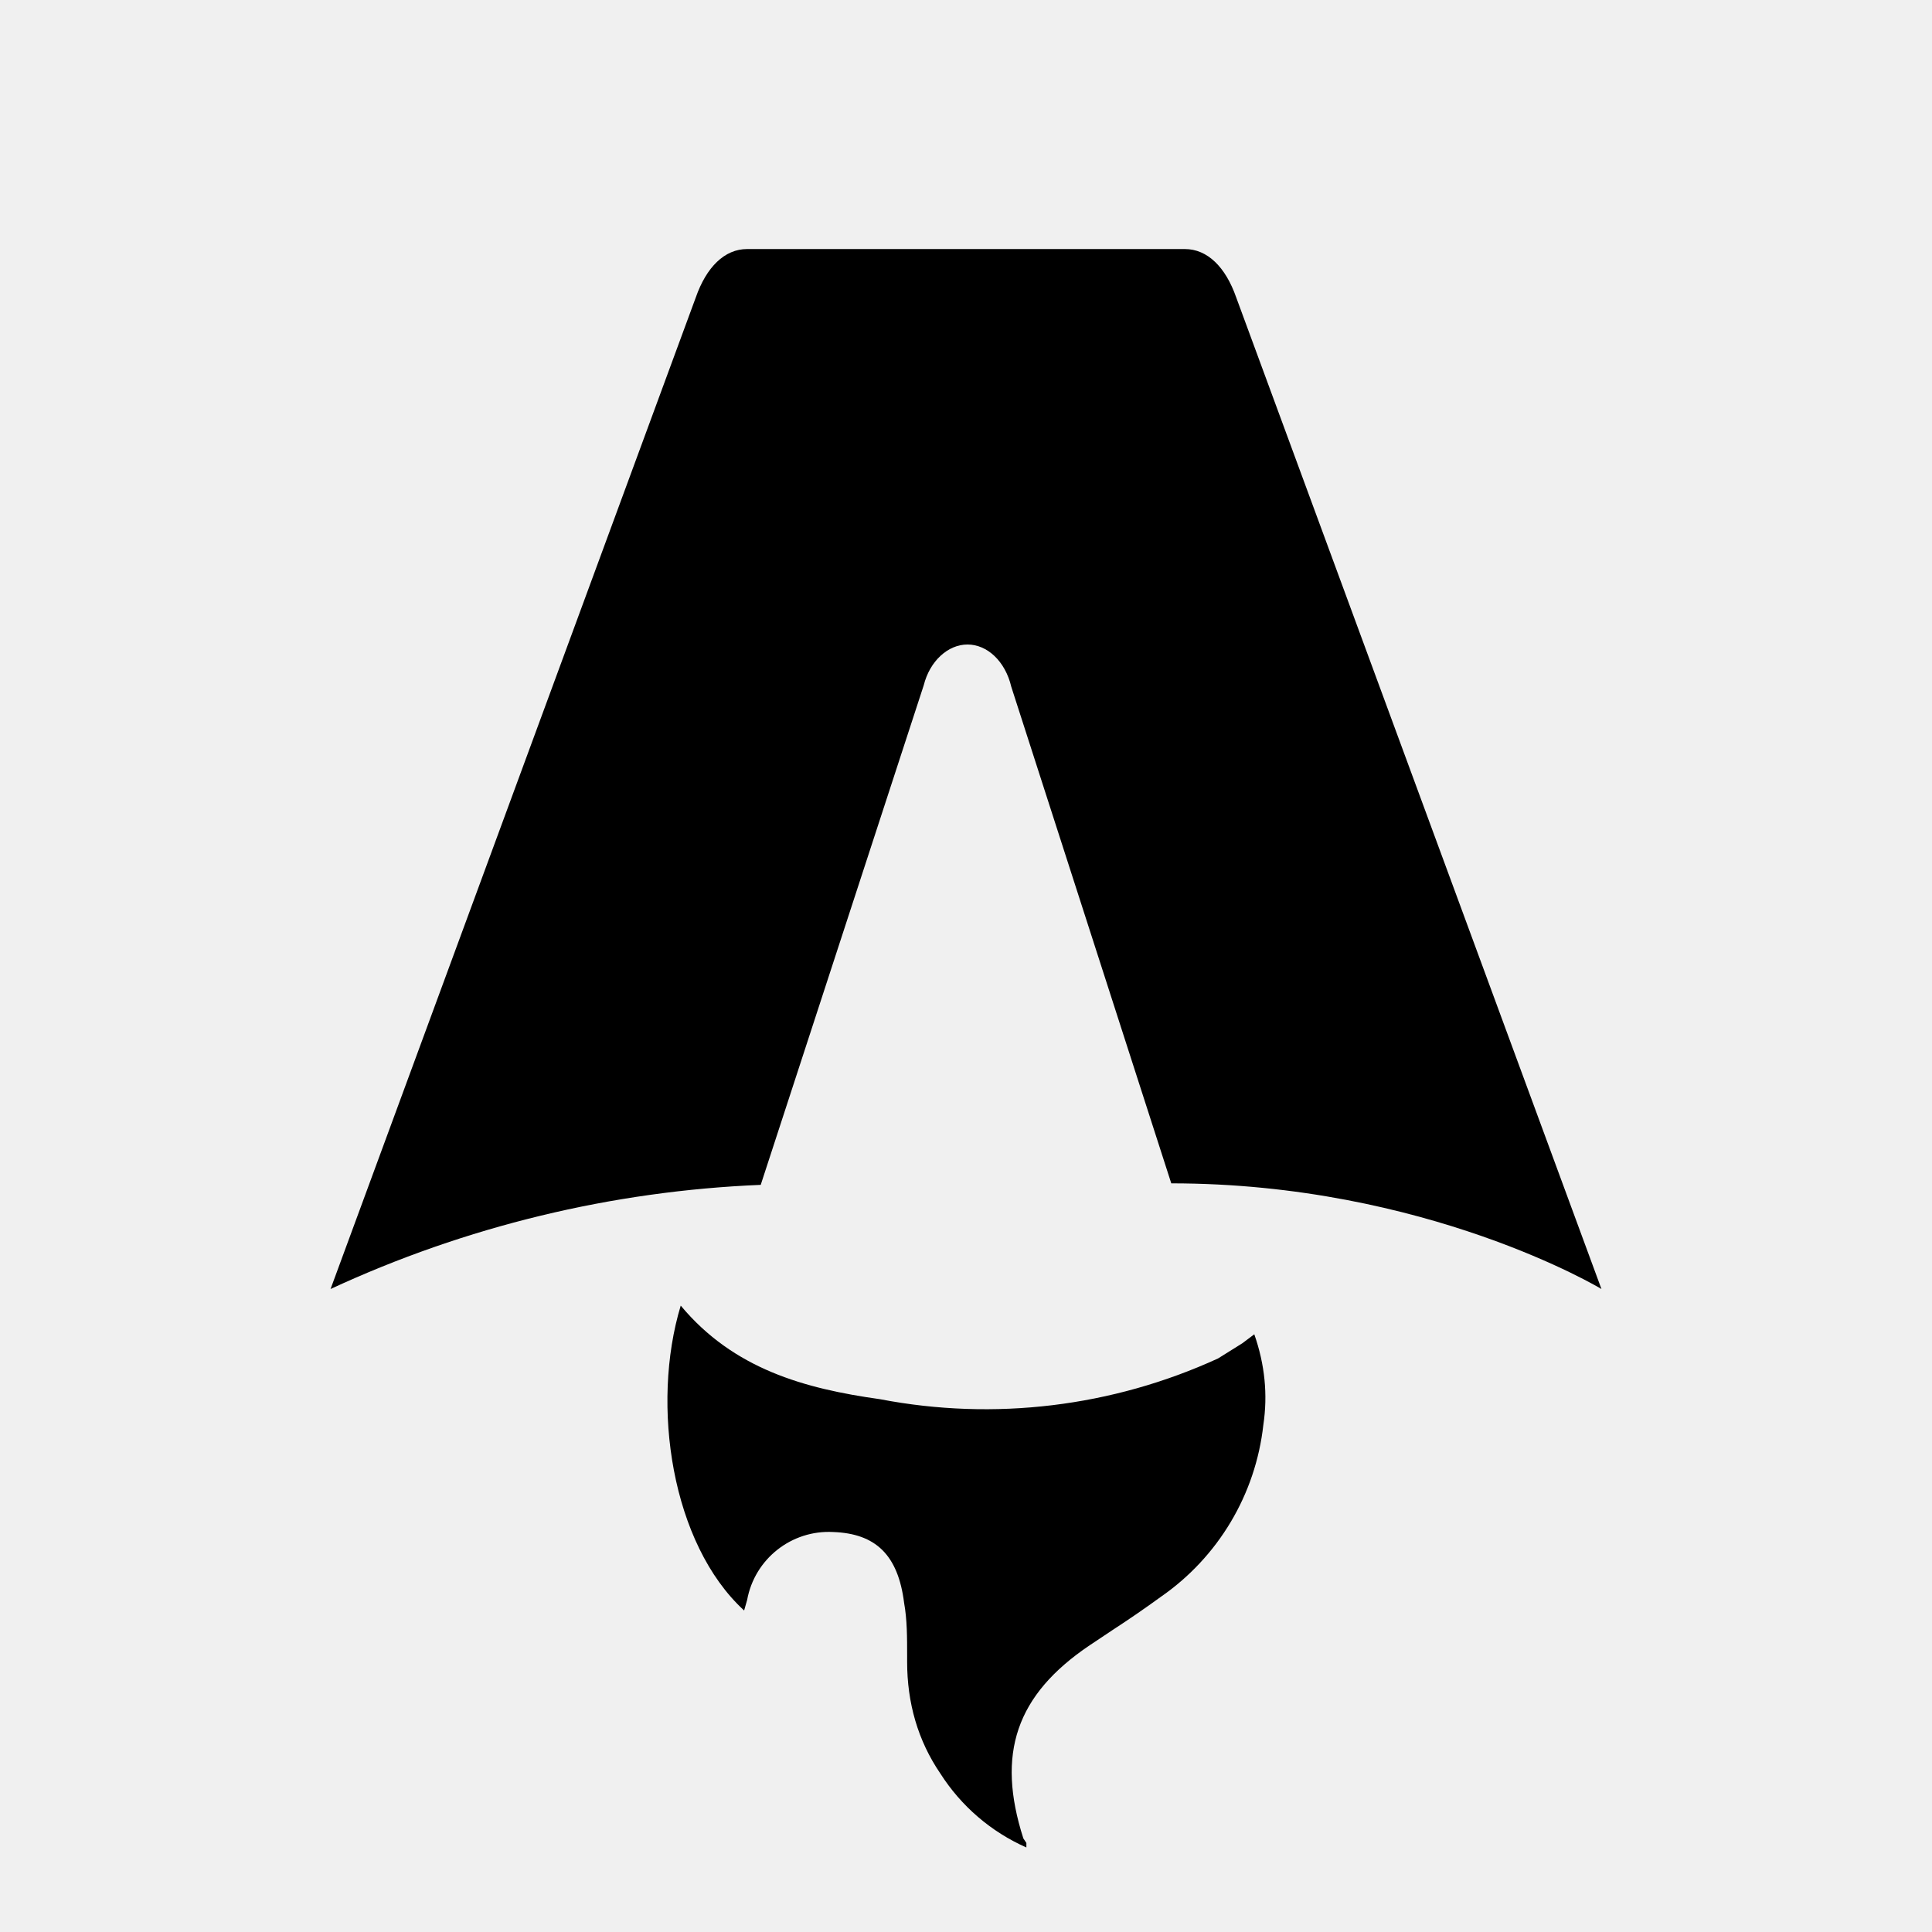
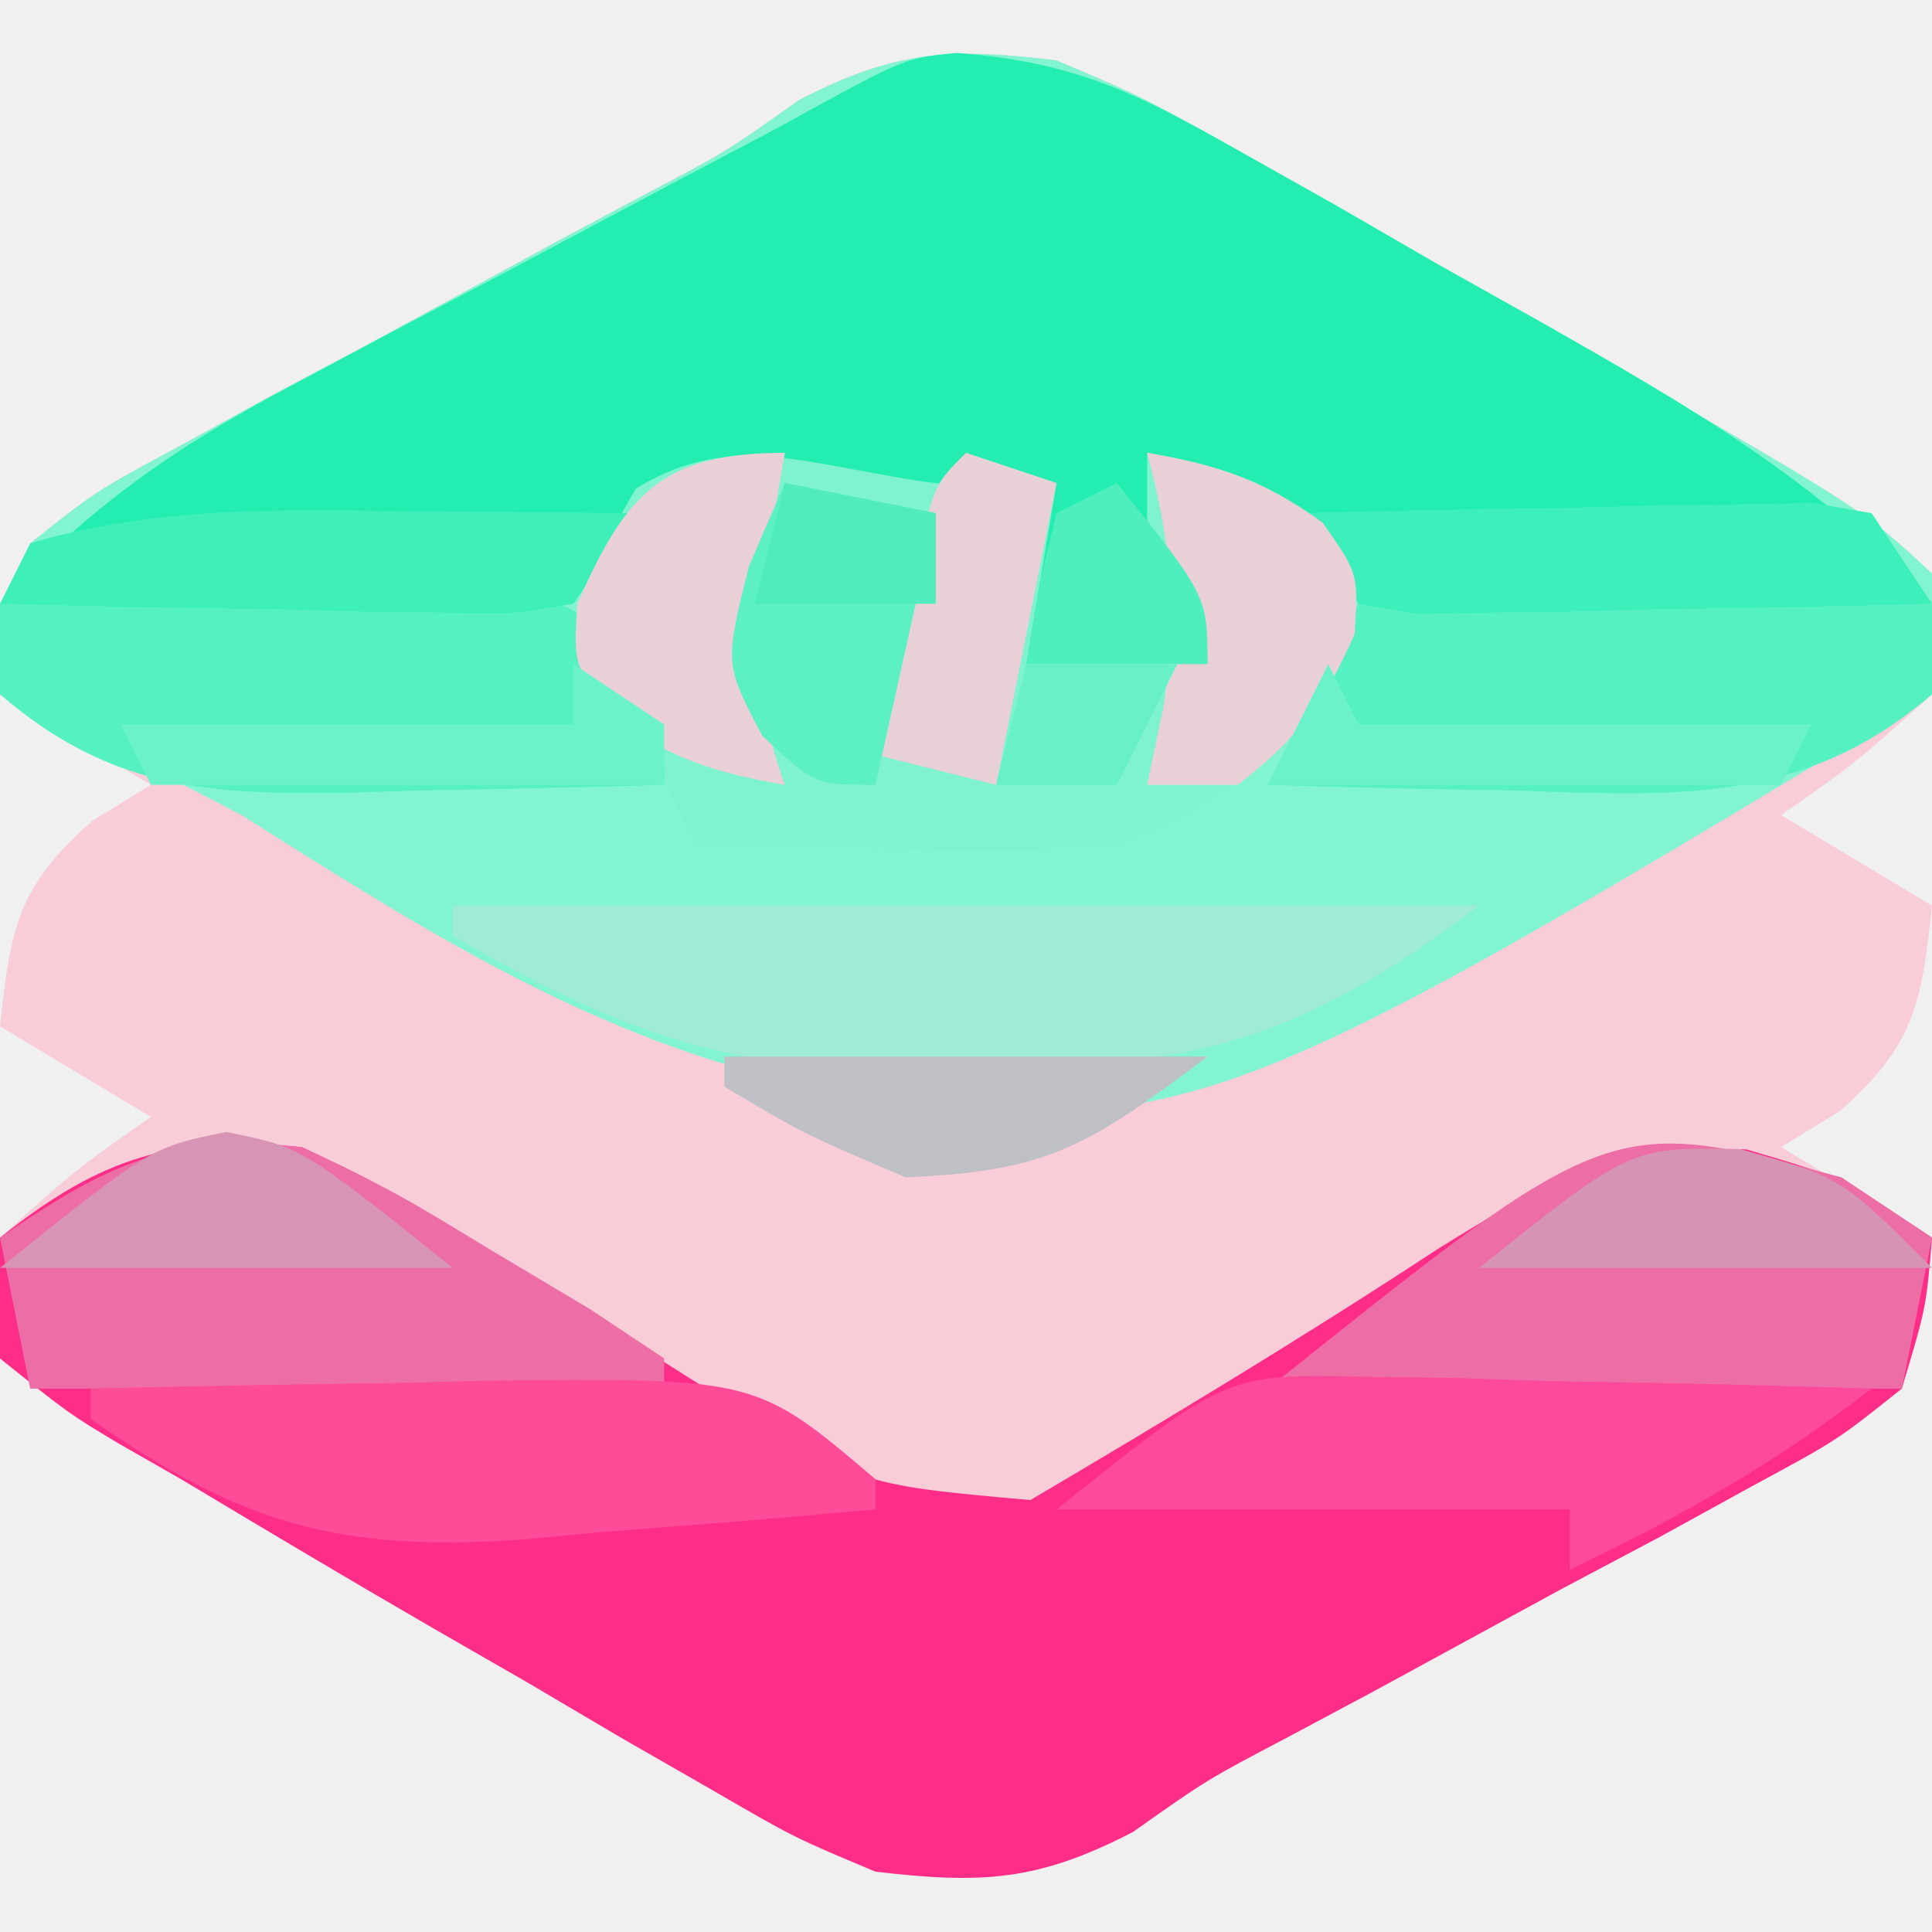
- <svg xmlns="http://www.w3.org/2000/svg" fill="none" viewBox="0 0 128 128">
-   <path d="M50.4 78.5a75.1 75.1 0 0 0-28.5 6.9l24.2-65.7c.7-2 1.9-3.2 3.4-3.2h29c1.5 0 2.7 1.2 3.4 3.2l24.2 65.7s-11.6-7-28.5-7L67 45.5c-.4-1.7-1.6-2.8-2.9-2.8-1.3 0-2.5 1.1-2.9 2.7L50.4 78.5Zm-1.1 28.2Zm-4.2-20.2c-2 6.6-.6 15.8 4.2 20.2a17.5 17.5 0 0 1 .2-.7 5.5 5.5 0 0 1 5.7-4.5c2.8.1 4.3 1.5 4.7 4.7.2 1.1.2 2.3.2 3.5v.4c0 2.7.7 5.2 2.2 7.4a13 13 0 0 0 5.7 4.9v-.3l-.2-.3c-1.8-5.6-.5-9.5 4.4-12.8l1.5-1a73 73 0 0 0 3.2-2.2 16 16 0 0 0 6.8-11.4c.3-2 .1-4-.6-6l-.8.6-1.6 1a37 37 0 0 1-22.4 2.7c-5-.7-9.7-2-13.2-6.2Z" />
-   <style>
-         path { fill: #000; }
-         @media (prefers-color-scheme: dark) {
-             path { fill: #FFF; }
-         }
-     </style>
+ <svg xmlns="http://www.w3.org/2000/svg" version="1.1" width="64" height="64" viewBox="0 0 64 64">
+   <path d="M0 0 C2.913 1.238 2.913 1.238 5.914 2.957 C7.005 3.575 8.095 4.193 9.219 4.83 C10.343 5.484 11.467 6.138 12.625 6.812 C14.323 7.776 14.323 7.776 16.055 8.76 C26.69 14.84 26.69 14.84 29 17 C29 18.32 29 19.64 29 21 C26.5 23.25 26.5 23.25 24 25 C25.65 25.99 27.3 26.98 29 28 C28.65 31.242 28.438 32.615 25.938 34.812 C24.978 35.4 24.978 35.4 24 36 C25.65 36.99 27.3 37.98 29 39 C28.81 41.298 28.81 41.298 28 44 C25.854 45.713 25.854 45.713 23.047 47.227 C21.529 48.062 21.529 48.062 19.98 48.914 C18.914 49.479 17.848 50.043 16.75 50.625 C14.661 51.763 12.573 52.901 10.484 54.039 C9.088 54.785 9.088 54.785 7.663 55.545 C4.981 56.954 4.981 56.954 2.532 58.685 C-0.616 60.32 -2.489 60.414 -6 60 C-8.697 58.87 -8.697 58.87 -11.406 57.297 C-12.398 56.728 -13.389 56.16 -14.41 55.574 C-15.43 54.972 -16.449 54.37 -17.5 53.75 C-18.52 53.163 -19.539 52.577 -20.59 51.973 C-23.41 50.341 -26.207 48.676 -29 47 C-29.678 46.613 -30.356 46.225 -31.055 45.826 C-32.719 44.828 -32.719 44.828 -35 43 C-35 41.68 -35 40.36 -35 39 C-32.5 36.75 -32.5 36.75 -30 35 C-31.65 34.01 -33.3 33.02 -35 32 C-34.65 28.758 -34.438 27.385 -31.938 25.188 C-31.298 24.796 -30.659 24.404 -30 24 C-31.65 23.01 -33.3 22.02 -35 21 C-34.81 18.702 -34.81 18.702 -34 16 C-31.854 14.287 -31.854 14.287 -29.047 12.773 C-27.529 11.938 -27.529 11.938 -25.98 11.086 C-24.914 10.521 -23.848 9.957 -22.75 9.375 C-20.661 8.237 -18.573 7.099 -16.484 5.961 C-15.553 5.464 -14.622 4.967 -13.663 4.455 C-10.981 3.046 -10.981 3.046 -8.532 1.315 C-5.369 -0.328 -3.529 -0.43 0 0 Z " fill="#F8CDD8" transform="translate(35,2)" />
+   <path d="M0 0 C2.913 1.238 2.913 1.238 5.914 2.957 C7.005 3.575 8.095 4.193 9.219 4.83 C10.343 5.484 11.467 6.138 12.625 6.812 C14.323 7.776 14.323 7.776 16.055 8.76 C26.69 14.84 26.69 14.84 29 17 C29 18.32 29 19.64 29 21 C3.977 36.098 3.977 36.098 -9.929 33.555 C-16.208 31.873 -21.557 28.441 -27 25 C-28.633 24.142 -30.277 23.303 -31.938 22.5 C-32.948 22.005 -33.959 21.51 -35 21 C-34.81 18.702 -34.81 18.702 -34 16 C-31.854 14.287 -31.854 14.287 -29.047 12.773 C-27.529 11.938 -27.529 11.938 -25.98 11.086 C-24.914 10.521 -23.848 9.957 -22.75 9.375 C-20.661 8.237 -18.573 7.099 -16.484 5.961 C-15.553 5.464 -14.622 4.967 -13.663 4.455 C-10.981 3.046 -10.981 3.046 -8.532 1.315 C-5.369 -0.328 -3.529 -0.43 0 0 Z " fill="#83F4D2" transform="translate(35,2)" />
+   <path d="M0 0 C2.4 1.133 2.4 1.133 4.871 2.695 C5.775 3.246 6.68 3.796 7.611 4.363 C9.496 5.538 11.376 6.721 13.252 7.91 C18.338 11.176 18.338 11.176 24.133 11.691 C28.692 9.002 33.209 6.276 37.635 3.369 C41.391 1.037 43.319 -0.013 47.848 0.074 C51 1 51 1 54 3 C53.81 5.298 53.81 5.298 53 8 C50.854 9.713 50.854 9.713 48.047 11.227 C47.035 11.783 46.023 12.34 44.98 12.914 C43.914 13.479 42.848 14.043 41.75 14.625 C39.661 15.763 37.573 16.901 35.484 18.039 C34.553 18.536 33.622 19.033 32.663 19.545 C29.981 20.954 29.981 20.954 27.532 22.685 C24.384 24.32 22.511 24.414 19 24 C16.303 22.87 16.303 22.87 13.594 21.297 C12.602 20.728 11.611 20.16 10.59 19.574 C9.57 18.972 8.551 18.37 7.5 17.75 C6.48 17.163 5.461 16.577 4.41 15.973 C1.59 14.341 -1.207 12.676 -4 11 C-5.017 10.419 -5.017 10.419 -6.055 9.826 C-7.719 8.828 -7.719 8.828 -10 7 C-10 5.68 -10 4.36 -10 3 C-6.636 0.309 -4.241 -0.398 0 0 Z " fill="#FE2E88" transform="translate(10,38)" />
+   <path d="M0 0 C3.812 0.283 5.908 1.29 9.221 3.167 C10.312 3.781 11.402 4.394 12.526 5.026 C13.65 5.676 14.774 6.326 15.932 6.995 C17.63 7.946 17.63 7.946 19.362 8.917 C24.217 11.678 28.492 14.112 32.307 18.245 C29.224 18.362 26.142 18.432 23.057 18.495 C21.748 18.545 21.748 18.545 20.413 18.597 C13.867 18.697 13.867 18.697 10.885 16.292 C10.104 15.279 10.104 15.279 9.307 14.245 C8.317 13.915 7.327 13.585 6.307 13.245 C6.967 15.555 7.627 17.865 8.307 20.245 C6.327 20.245 4.347 20.245 2.307 20.245 C2.307 18.265 2.307 16.285 2.307 14.245 C1.235 14.431 0.162 14.616 -0.943 14.808 C-4.693 15.245 -4.693 15.245 -6.88 14.558 C-7.778 14.403 -7.778 14.403 -8.693 14.245 C-9.189 14.894 -9.685 15.542 -10.197 16.21 C-14.016 19.324 -17.676 18.678 -22.443 18.495 C-23.331 18.477 -24.219 18.459 -25.134 18.44 C-27.322 18.393 -29.507 18.328 -31.693 18.245 C-28.769 15.055 -25.905 13.065 -22.087 11.046 C-21.022 10.477 -19.957 9.908 -18.859 9.321 C-17.752 8.739 -16.646 8.157 -15.505 7.558 C-13.303 6.388 -11.101 5.218 -8.9 4.046 C-7.925 3.532 -6.95 3.018 -5.946 2.489 C-1.72 0.157 -1.72 0.157 0 0 Z " fill="#24EDB2" transform="translate(31.69287,1.754883)" />
+   <path d="M0 0 C2.35 0.429 2.35 0.429 6.035 0.324 C5.705 2.304 5.375 4.284 5.035 6.324 C7.015 6.324 8.995 6.324 11.035 6.324 C10.375 5.334 9.715 4.344 9.035 3.324 C9.035 2.004 9.035 0.684 9.035 -0.676 C11.395 -0.269 12.894 0.222 14.848 1.637 C16.035 3.324 16.035 3.324 15.91 5.324 C14.282 9.046 11.755 10.864 8.035 12.324 C4.582 12.52 4.582 12.52 0.785 12.449 C-0.478 12.431 -1.741 12.413 -3.043 12.395 C-4.007 12.371 -4.971 12.348 -5.965 12.324 C-6.254 11.705 -6.542 11.087 -6.84 10.449 C-7.902 8.191 -7.902 8.191 -9.965 6.324 C-9.741 4.008 -9.075 2.513 -7.902 0.512 C-5.188 -1.152 -3.032 -0.543 0 0 Z " fill="#7FF2D0" transform="translate(28.96484,15.67578)" />
+   <path d="M0 0 C11.22 0 22.44 0 34 0 C27.968 4.524 24.642 5.363 17.25 5.375 C16.09 5.412 16.09 5.412 14.906 5.449 C8.93 5.479 5.167 3.985 0 1 C0 0.67 0 0.34 0 0 Z " fill="#9FEBD6" transform="translate(15,30)" />
+   <path d="M0 0 C0.99 0.66 1.98 1.32 3 2 C2.67 3.65 2.34 5.3 2 7 C-4.93 7 -11.86 7 -19 7 C-7.669 -2.065 -7.669 -2.065 0 0 Z " fill="#ED6DA6" transform="translate(61,39)" />
+   <path d="M0 0 C3.113 1.496 3.113 1.496 6.312 3.438 C7.381 4.076 8.45 4.714 9.551 5.371 C10.763 6.177 10.763 6.177 12 7 C12 7.33 12 7.66 12 8 C5.07 8 -1.86 8 -9 8 C-9.33 6.35 -9.66 4.7 -10 3 C-6.444 0.562 -4.308 -0.489 0 0 Z " fill="#ED6DA6" transform="translate(10,38)" />
+   <path d="M0 0 C6.27 0 12.54 0 19 0 C19 0.99 19 1.98 19 3 C14.725 6.675 10.512 6.362 5.188 6.188 C4.399 6.174 3.611 6.16 2.799 6.146 C0.866 6.111 -1.067 6.058 -3 6 C-2 4 -1 2 0 0 Z " fill="#56F1C3" transform="translate(45,20)" />
+   <path d="M0 0 C3.104 -0.116 6.207 -0.187 9.312 -0.25 C10.194 -0.284 11.075 -0.317 11.982 -0.352 C18.498 -0.451 18.498 -0.451 21.105 1.891 C22 4 22 4 22 6 C19.27 6.081 16.543 6.141 13.812 6.188 C13.044 6.213 12.275 6.238 11.482 6.264 C6.876 6.323 3.661 6.147 0 3 C0 2.01 0 1.02 0 0 Z " fill="#56F1C3" transform="translate(0,20)" />
+   <path d="M0 0 C1.465 0.019 1.465 0.019 2.959 0.039 C3.966 0.073 4.974 0.106 6.012 0.141 C7.552 0.168 7.552 0.168 9.123 0.195 C11.649 0.242 14.174 0.308 16.699 0.391 C13.524 2.855 10.332 4.657 6.699 6.391 C6.699 5.731 6.699 5.071 6.699 4.391 C1.089 4.391 -4.521 4.391 -10.301 4.391 C-4.676 -0.109 -4.676 -0.109 0 0 Z " fill="#FE4A9A" transform="translate(45.30078,45.60938)" />
+   <path d="M0 0 C3.396 -0.087 6.791 -0.141 10.188 -0.188 C11.147 -0.213 12.107 -0.238 13.096 -0.264 C22.052 -0.357 22.052 -0.357 26 3 C26 3.33 26 3.66 26 4 C22.979 4.278 19.962 4.523 16.938 4.75 C16.09 4.831 15.242 4.912 14.369 4.996 C8.258 5.421 5.031 4.522 0 1 C0 0.67 0 0.34 0 0 Z " fill="#FE4C98" transform="translate(3,46)" />
+   <path d="M0 0 C3.125 -0.087 6.249 -0.14 9.375 -0.188 C10.709 -0.225 10.709 -0.225 12.07 -0.264 C13.346 -0.278 13.346 -0.278 14.648 -0.293 C15.827 -0.317 15.827 -0.317 17.029 -0.341 C17.679 -0.228 18.33 -0.116 19 0 C19.66 0.99 20.32 1.98 21 3 C17.875 3.087 14.751 3.14 11.625 3.188 C10.291 3.225 10.291 3.225 8.93 3.264 C7.654 3.278 7.654 3.278 6.352 3.293 C5.173 3.317 5.173 3.317 3.971 3.341 C3.321 3.228 2.67 3.116 2 3 C1.34 2.01 0.68 1.02 0 0 Z " fill="#3DEFBB" transform="translate(43,17)" />
+   <path d="M0 0 C0.693 0.005 1.386 0.009 2.1 0.014 C3.796 0.025 5.492 0.043 7.188 0.062 C6.197 1.548 6.197 1.548 5.188 3.062 C3.216 3.403 3.216 3.403 0.836 3.355 C-0.015 3.346 -0.866 3.336 -1.742 3.326 C-2.632 3.301 -3.521 3.276 -4.438 3.25 C-5.335 3.236 -6.232 3.223 -7.156 3.209 C-9.376 3.174 -11.594 3.124 -13.812 3.062 C-13.482 2.402 -13.152 1.742 -12.812 1.062 C-8.609 -0.196 -4.346 -0.054 0 0 Z " fill="#3EEFBA" transform="translate(13.8125,16.9375)" />
+   <path d="M0 0 C2.36 0.407 3.859 0.898 5.812 2.312 C7 4 7 4 6.875 6 C5.882 8.269 4.962 9.491 3 11 C2.01 11 1.02 11 0 11 C0.186 10.113 0.371 9.226 0.562 8.312 C0.98 5.148 0.808 3.052 0 0 Z " fill="#E9D0D6" transform="translate(38,15)" />
+   <path d="M0 0 C-0.186 1.073 -0.371 2.145 -0.562 3.25 C-0.93 6.404 -1.045 8.098 0 11 C-2.36 10.593 -3.859 10.102 -5.812 8.688 C-7 7 -7 7 -6.875 5 C-5.277 1.348 -4.059 0 0 0 Z " fill="#E9D0D6" transform="translate(26,15)" />
+   <path d="M0 0 C0.99 0.33 1.98 0.66 3 1 C2.34 4.3 1.68 7.6 1 11 C-0.32 10.67 -1.64 10.34 -3 10 C-2.692 8.52 -2.378 7.041 -2.062 5.562 C-1.888 4.739 -1.714 3.915 -1.535 3.066 C-1 1 -1 1 0 0 Z " fill="#E7D1D6" transform="translate(32,15)" />
+   <path d="M0 0 C5.28 0 10.56 0 16 0 C12.063 2.953 10.737 3.811 6 4 C2.625 2.562 2.625 2.562 0 1 C0 0.67 0 0.34 0 0 Z " fill="#BEC0C6" transform="translate(24,35)" />
+   <path d="M0 0 C1.65 0.33 3.3 0.66 5 1 C4.34 3.97 3.68 6.94 3 10 C1 10 1 10 -0.75 8.375 C-2 6 -2 6 -1.188 2.75 C-0.796 1.843 -0.404 0.935 0 0 Z " fill="#5DF0C4" transform="translate(26,16)" />
+   <path d="M0 0 C3.375 0.938 3.375 0.938 6.375 3.938 C1.425 3.938 -3.525 3.938 -8.625 3.938 C-3.625 -0.062 -3.625 -0.062 0 0 Z " fill="#D694B4" transform="translate(57.625,38.0625)" />
+   <path d="M0 0 C2.5 0.5 2.5 0.5 7.5 4.5 C2.55 4.5 -2.4 4.5 -7.5 4.5 C-2.5 0.5 -2.5 0.5 0 0 Z " fill="#D794B4" transform="translate(7.5,37.5)" />
+   <path d="M0 0 C0.33 0.66 0.66 1.32 1 2 C5.95 2 10.9 2 16 2 C15.67 2.66 15.34 3.32 15 4 C9.39 4 3.78 4 -2 4 C-1.34 2.68 -0.68 1.36 0 0 Z " fill="#6CF2CB" transform="translate(44,22)" />
+   <path d="M0 0 C0.99 0.66 1.98 1.32 3 2 C3 2.66 3 3.32 3 4 C-2.61 4 -8.22 4 -14 4 C-14.33 3.34 -14.66 2.68 -15 2 C-10.05 2 -5.1 2 0 2 C0 1.34 0 0.68 0 0 Z " fill="#6CF2CB" transform="translate(19,22)" />
+   <path d="M0 0 C3 3.75 3 3.75 3 6 C1.02 6 -0.96 6 -3 6 C-2.625 3.562 -2.625 3.562 -2 1 C-1.34 0.67 -0.68 0.34 0 0 Z " fill="#4EEEBF" transform="translate(37,16)" />
+   <path d="M0 0 C1.65 0 3.3 0 5 0 C4.34 1.32 3.68 2.64 3 4 C1.68 4 0.36 4 -1 4 C-0.67 2.68 -0.34 1.36 0 0 Z " fill="#68F1C8" transform="translate(34,22)" />
+   <path d="M0 0 C1.65 0.33 3.3 0.66 5 1 C5 1.99 5 2.98 5 4 C3.02 4 1.04 4 -1 4 C-0.67 2.68 -0.34 1.36 0 0 Z " fill="#50ECBD" transform="translate(26,16)" />
</svg>
